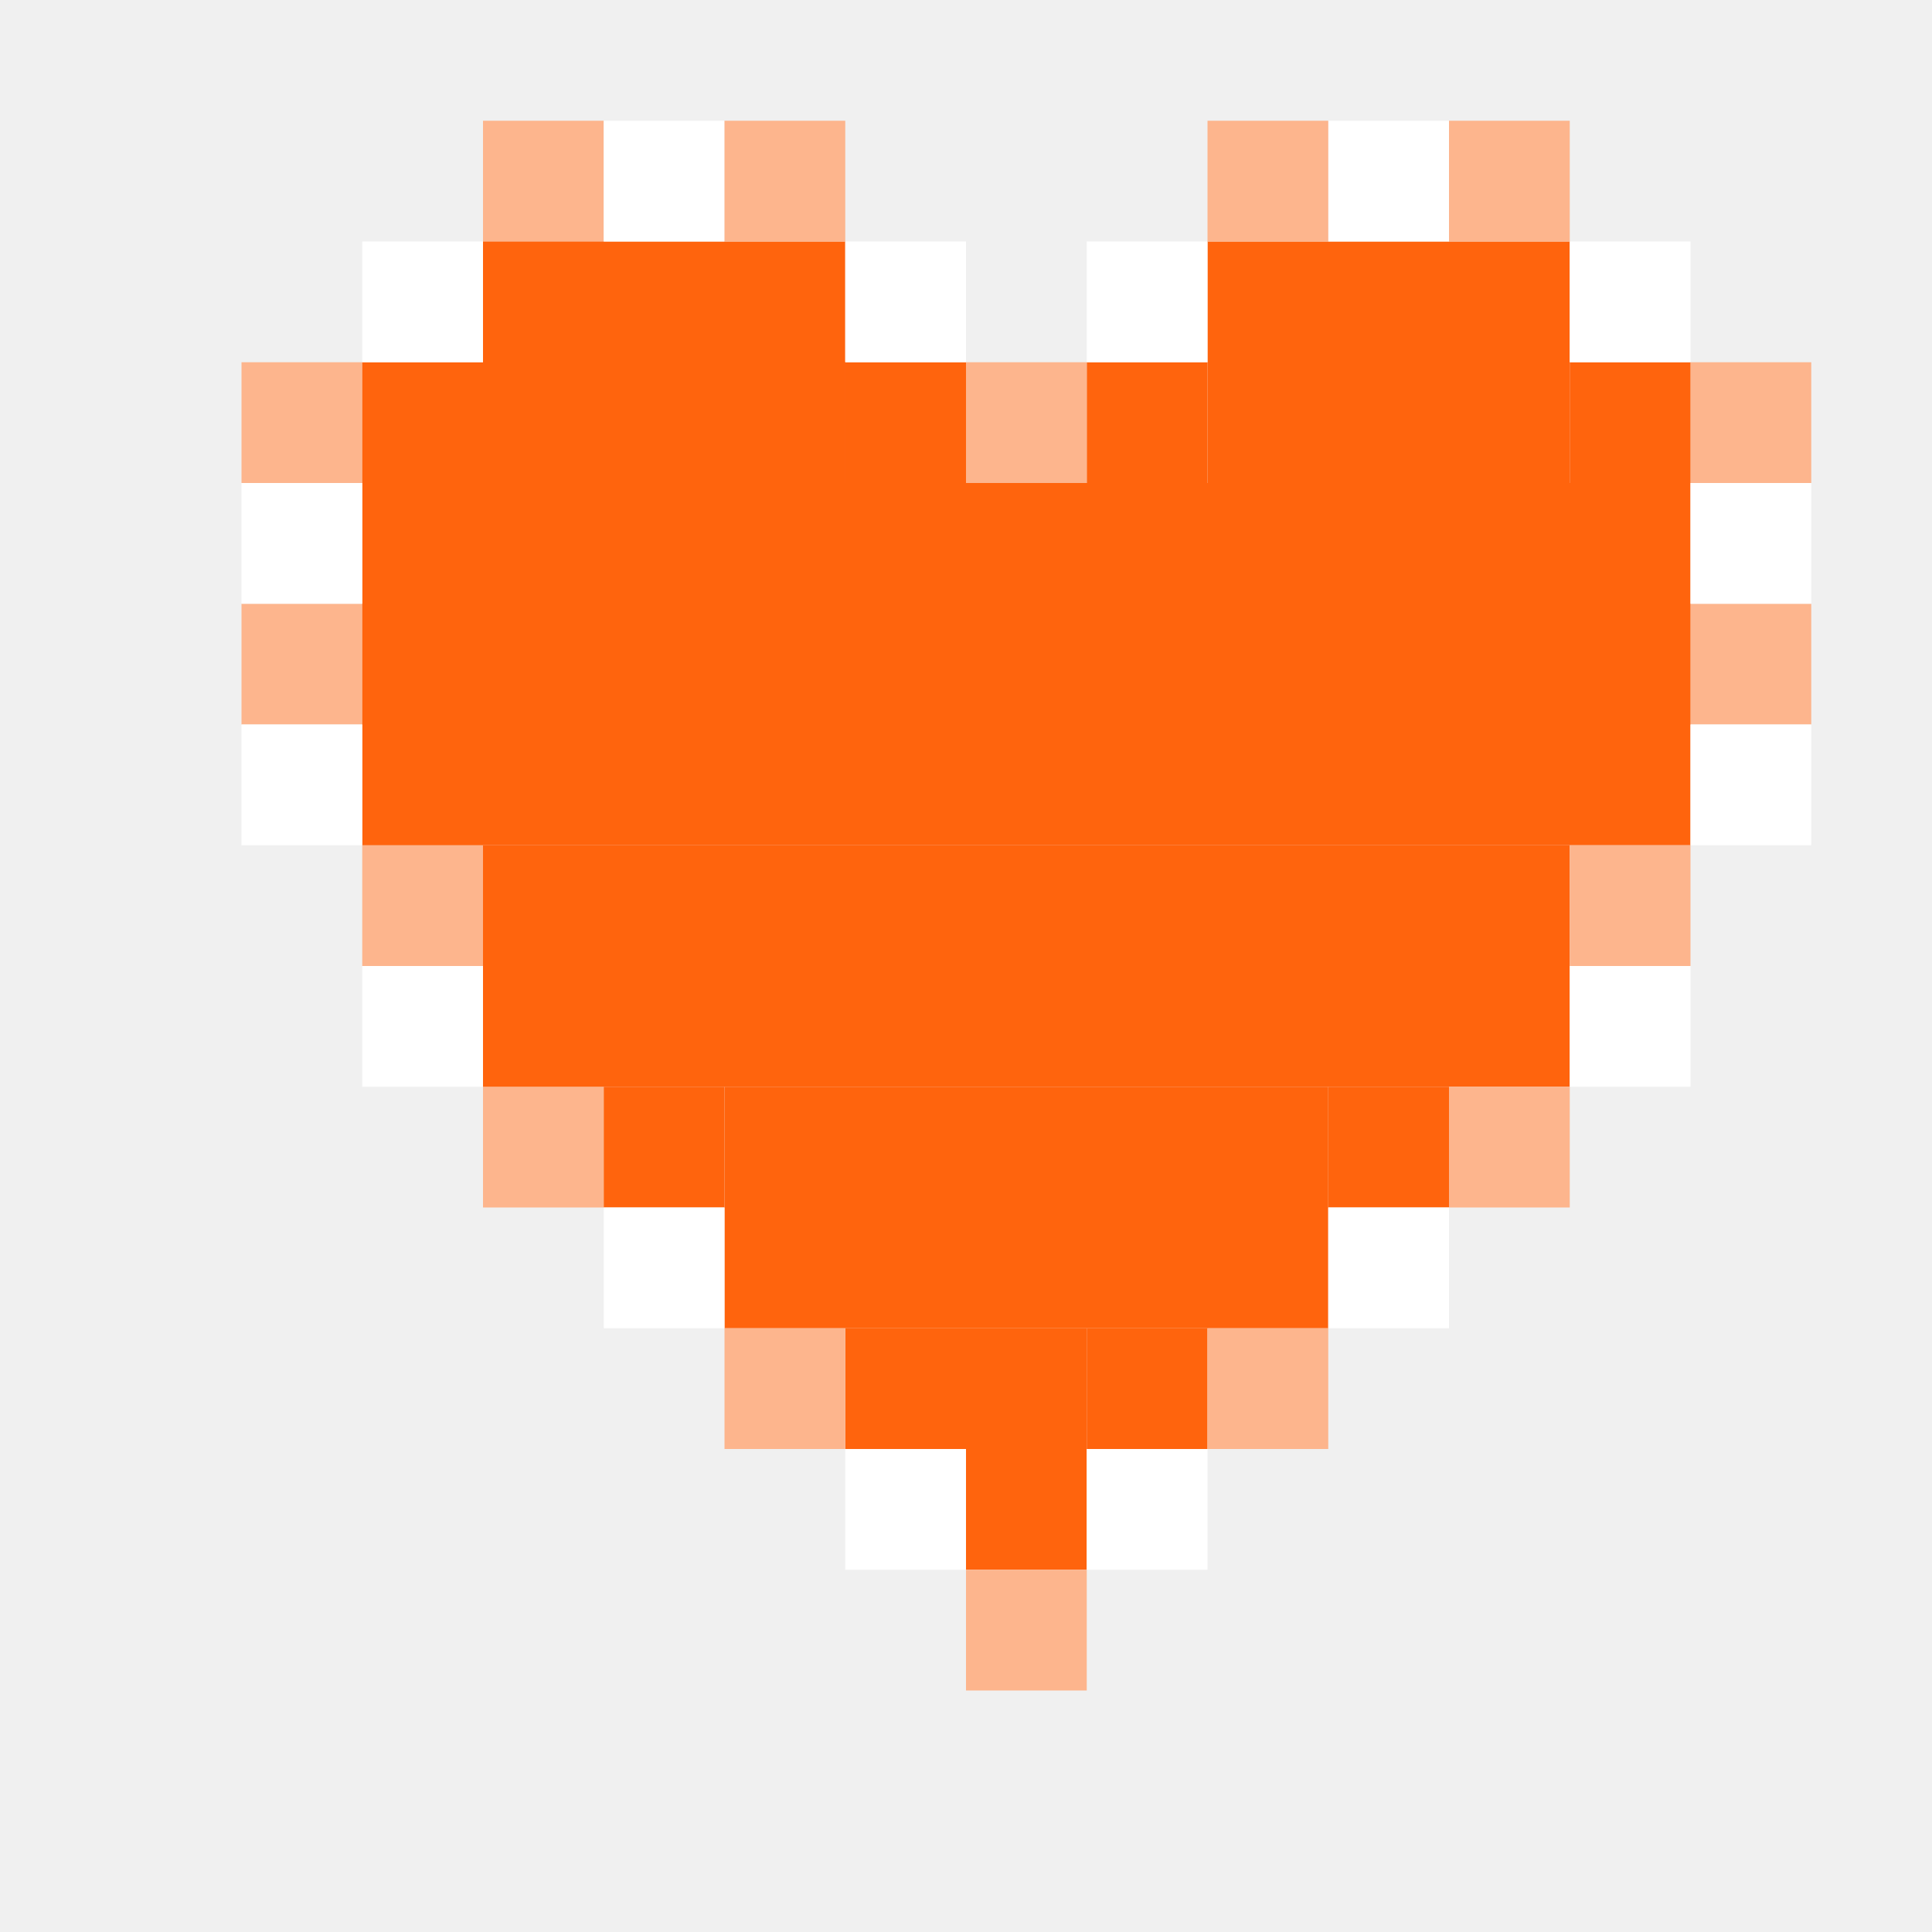
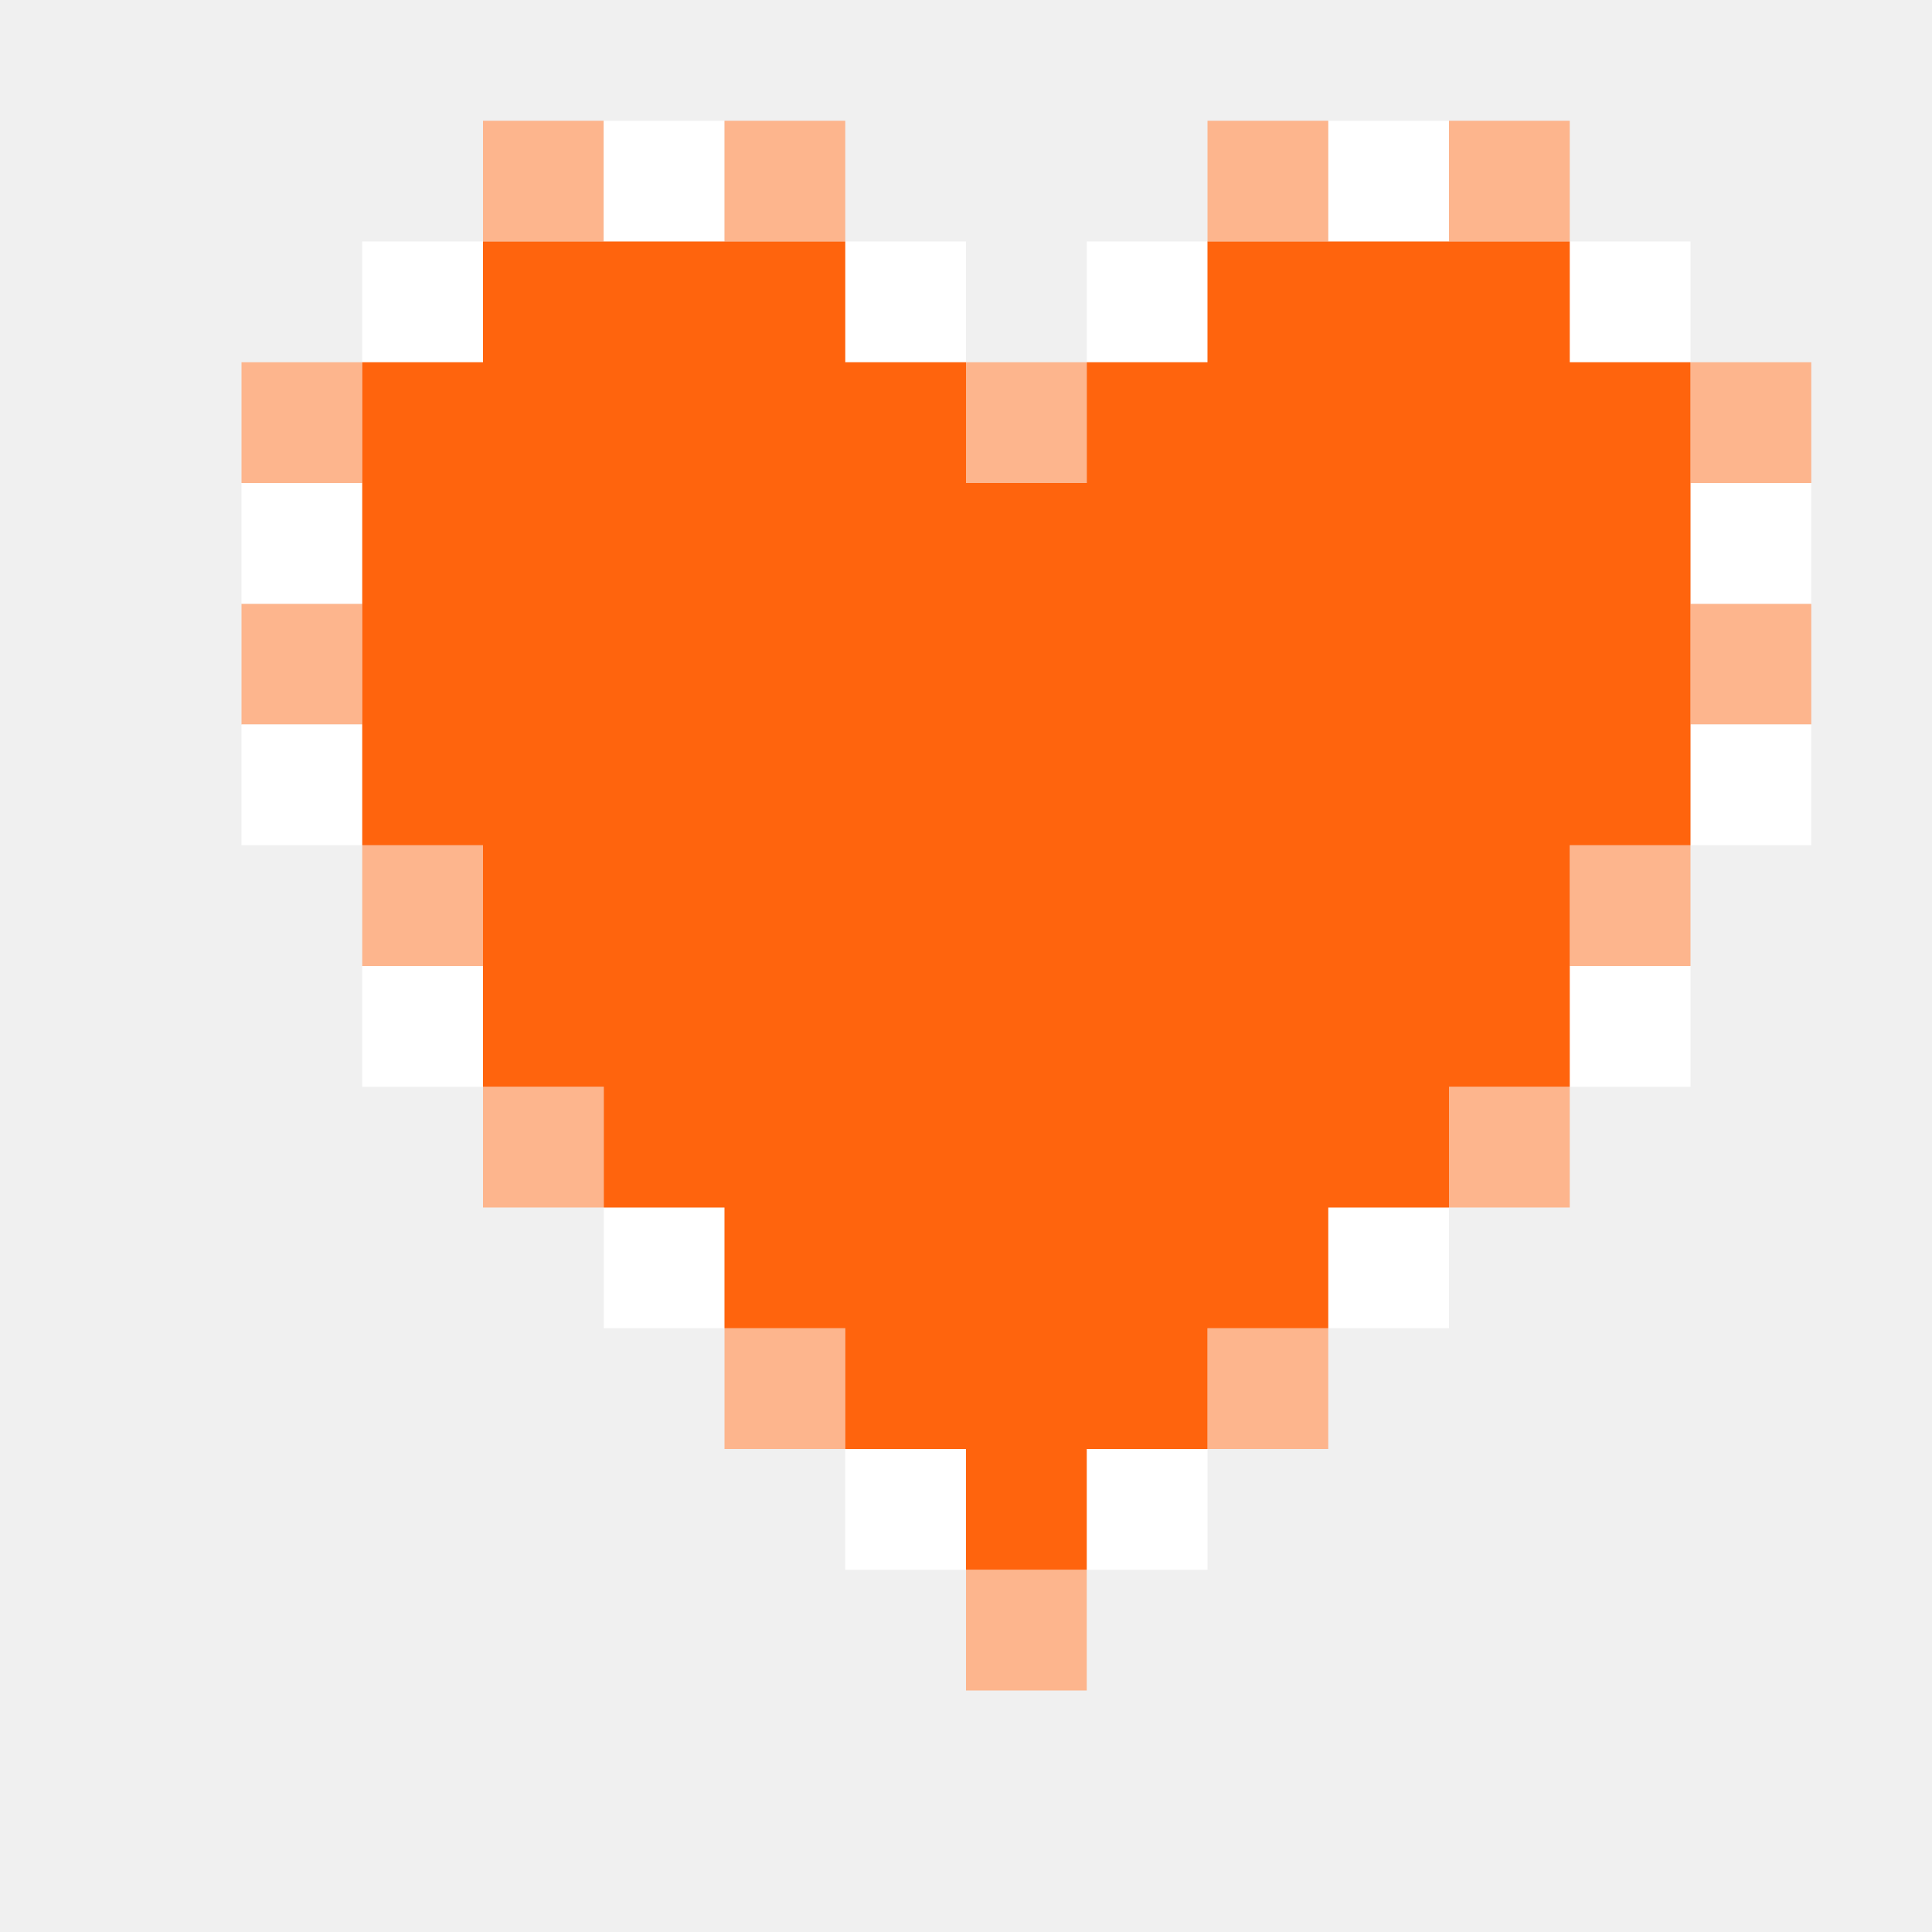
- <svg xmlns="http://www.w3.org/2000/svg" width="16" height="16" viewBox="0 0 16 16" fill="none">
-   <path d="M4 1H5V2H4V1Z" fill="#FDB58D" />
-   <path d="M2 3H3V4H2V3Z" fill="#FDB58D" />
-   <path d="M14 3H15V4H14V3Z" fill="#FDB58D" />
-   <path d="M2 5H3V6H2V5Z" fill="#FDB58D" />
-   <path d="M14 5H15V6H14V5Z" fill="#FDB58D" />
-   <path d="M3 7H4V8H3V7Z" fill="#FDB58D" />
-   <path d="M4 9H5V10H4V9Z" fill="#FDB58D" />
-   <path d="M3 4H14V7H3V4Z" fill="#FF640D" />
-   <path d="M4 2H7V4H4V2Z" fill="#FF640D" />
-   <path d="M7 3H8V4H7V3Z" fill="#FF640D" />
-   <path d="M8 12H9V13H8V12Z" fill="#FF640D" />
-   <path d="M9 11H10V12H9V11Z" fill="#FF640D" />
-   <path d="M8 11H9V12H8V11Z" fill="#FF640D" />
-   <path d="M7 11H8V12H7V11Z" fill="#FF640D" />
-   <path d="M11 9H12V10H11V9Z" fill="#FF640D" />
-   <path d="M5 9H6V10H5V9Z" fill="#FF640D" />
-   <path d="M13 3H14V4H13V3Z" fill="#FF640D" />
-   <path d="M3 3H4V4H3V3Z" fill="#FF640D" />
-   <path d="M9 3H10V4H9V3Z" fill="#FF640D" />
-   <path d="M6 3H7V4H6V3Z" fill="#FF640D" />
-   <path d="M10 2H13V4H10V2Z" fill="#FF640D" />
-   <path d="M6 9H11V11H6V9Z" fill="#FF640D" />
-   <path d="M4 7H13V9H4V7Z" fill="#FF640D" />
-   <path d="M8 13H9V14H8V13Z" fill="#FDB58D" />
-   <path d="M12 9H13V10H12V9Z" fill="#FDB58D" />
-   <path d="M6 11H7V12H6V11Z" fill="#FDB58D" />
-   <path d="M10 11H11V12H10V11Z" fill="#FDB58D" />
-   <path d="M5 1H6V2H5V1Z" fill="white" />
-   <path d="M14 6H15V7H14V6Z" fill="white" />
-   <path d="M5 10H6V11H5V10Z" fill="white" />
-   <path d="M7 12H8V13H7V12Z" fill="white" />
-   <path d="M9 12H10V13H9V12Z" fill="white" />
-   <path d="M11 10H12V11H11V10Z" fill="white" />
-   <path d="M3 8H4V9H3V8Z" fill="white" />
-   <path d="M13 7H14V8H13V7Z" fill="#FDB58D" />
-   <path d="M13 8H14V9H13V8Z" fill="white" />
-   <path d="M2 6H3V7H2V6Z" fill="white" />
-   <path d="M2 4H3V5H2V4Z" fill="white" />
-   <path d="M14 4H15V5H14V4Z" fill="white" />
-   <path d="M11 1H12V2H11V1Z" fill="white" />
-   <path d="M13 2H14V3H13V2Z" fill="white" />
-   <path d="M3 2H4V3H3V2Z" fill="white" />
-   <path d="M9 2H10V3H9V2Z" fill="white" />
-   <path d="M7 2H8V3H7V2Z" fill="white" />
-   <path d="M6 1H7V2H6V1Z" fill="#FDB58D" />
-   <path d="M12 1H13V2H12V1Z" fill="#FDB58D" />
-   <path d="M10 1H11V2H10V1Z" fill="#FDB58D" />
-   <path d="M8 3H9V4H8V3Z" fill="#FDB58D" />
-   <path d="M6 3H7V4H6V3Z" fill="#FF640D" />
+ <svg xmlns="http://www.w3.org/2000/svg" id="eSWjtAMc6vP1" viewBox="0 0 16 16" shape-rendering="geometricPrecision" text-rendering="geometricPrecision">
+   <path d="M4,1h1v1h-1v-1Z" fill="#fdb58d" />
+   <path d="M2,3h1v1h-1v-1Z" fill="#fdb58d" />
+   <path d="M14,3h1v1h-1v-1Z" fill="#fdb58d" />
+   <path d="M2,5h1v1h-1v-1Z" fill="#fdb58d" />
+   <path d="M14,5h1v1h-1v-1Z" fill="#fdb58d" />
+   <path d="M3,7h1v1h-1v-1Z" fill="#fdb58d" />
+   <path d="M4,9h1v1h-1v-1Z" fill="#fdb58d" />
+   <path d="M8,13h1v1h-1v-1Z" fill="#fdb58d" />
+   <path d="M12,9h1v1h-1v-1Z" fill="#fdb58d" />
+   <path d="M6,11h1v1h-1v-1Z" fill="#fdb58d" />
+   <path d="M10,11h1v1h-1v-1Z" fill="#fdb58d" />
+   <path d="M5,1h1v1h-1v-1Z" fill="#fff" />
+   <path d="M14,6h1v1h-1v-1Z" fill="#fff" />
+   <path d="M5,10h1v1h-1v-1Z" fill="#fff" />
+   <path d="M7,12h1v1h-1v-1Z" fill="#fff" />
+   <path d="M9,12h1v1h-1v-1Z" fill="#fff" />
+   <path d="M11,10h1v1h-1v-1Z" fill="#fff" />
+   <path d="M3,8h1v1h-1v-1Z" fill="#fff" />
+   <path d="M13,7h1v1h-1v-1Z" fill="#fdb58d" />
+   <path d="M13,8h1v1h-1v-1Z" fill="#fff" />
+   <path d="M2,6h1v1h-1v-1Z" fill="#fff" />
+   <path d="M2,4h1v1h-1v-1Z" fill="#fff" />
+   <path d="M14,4h1v1h-1v-1Z" fill="#fff" />
+   <path d="M11,1h1v1h-1v-1Z" fill="#fff" />
+   <path d="M13,2h1v1h-1v-1Z" fill="#fff" />
+   <path d="M3,2h1v1h-1v-1Z" fill="#fff" />
+   <path d="M9,2h1v1h-1v-1Z" fill="#fff" />
+   <path d="M7,2h1v1h-1v-1Z" fill="#fff" />
+   <path d="M6,1h1v1h-1v-1Z" fill="#fdb58d" />
+   <path d="M12,1h1v1h-1v-1Z" fill="#fdb58d" />
+   <path d="M10,1h1v1h-1v-1Z" fill="#fdb58d" />
+   <path d="M8,3h1v1h-1v-1Z" fill="#fdb58d" />
+   <path d="M4,2h3v1h1v1h1v-1h1v-1h3v1h1v4h-1v2h-1v1h-1v1h-1v1h-1v1h-1v-1h-1v-1h-1v-1h-1v-1h-1v-2h-1v-4h1v-1Z" fill="#ff640d" stroke-width="0.5" />
</svg>
